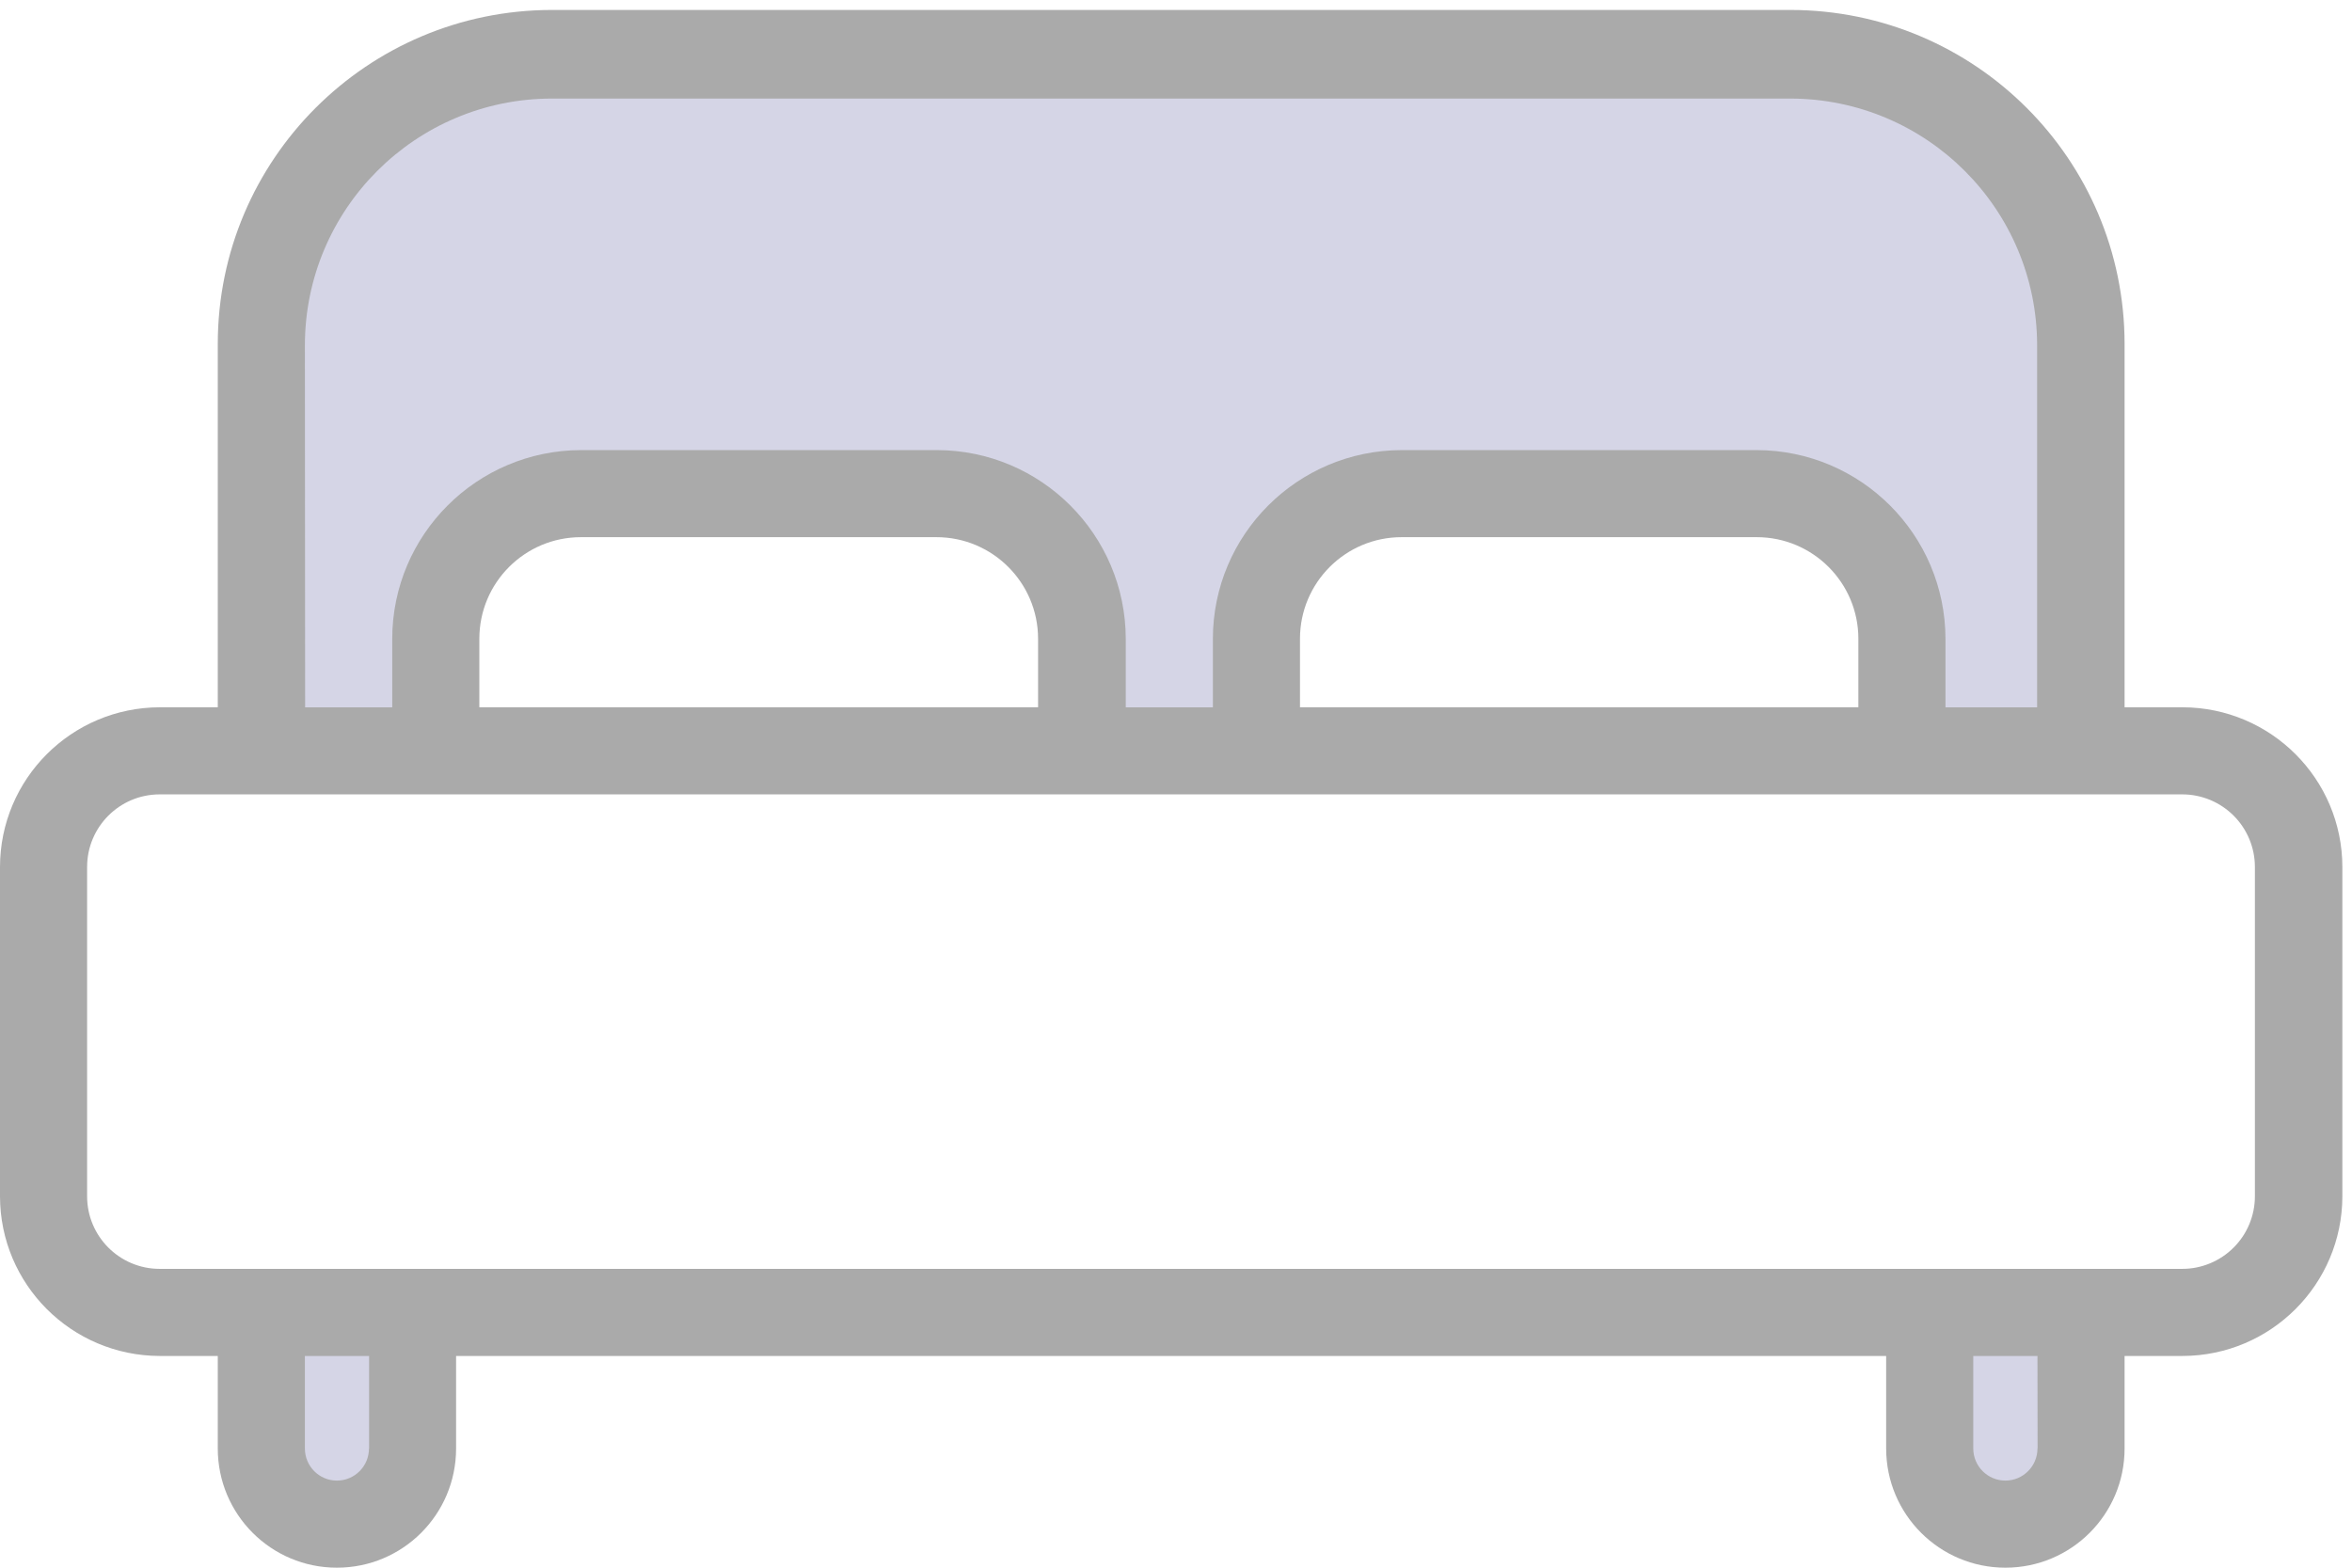
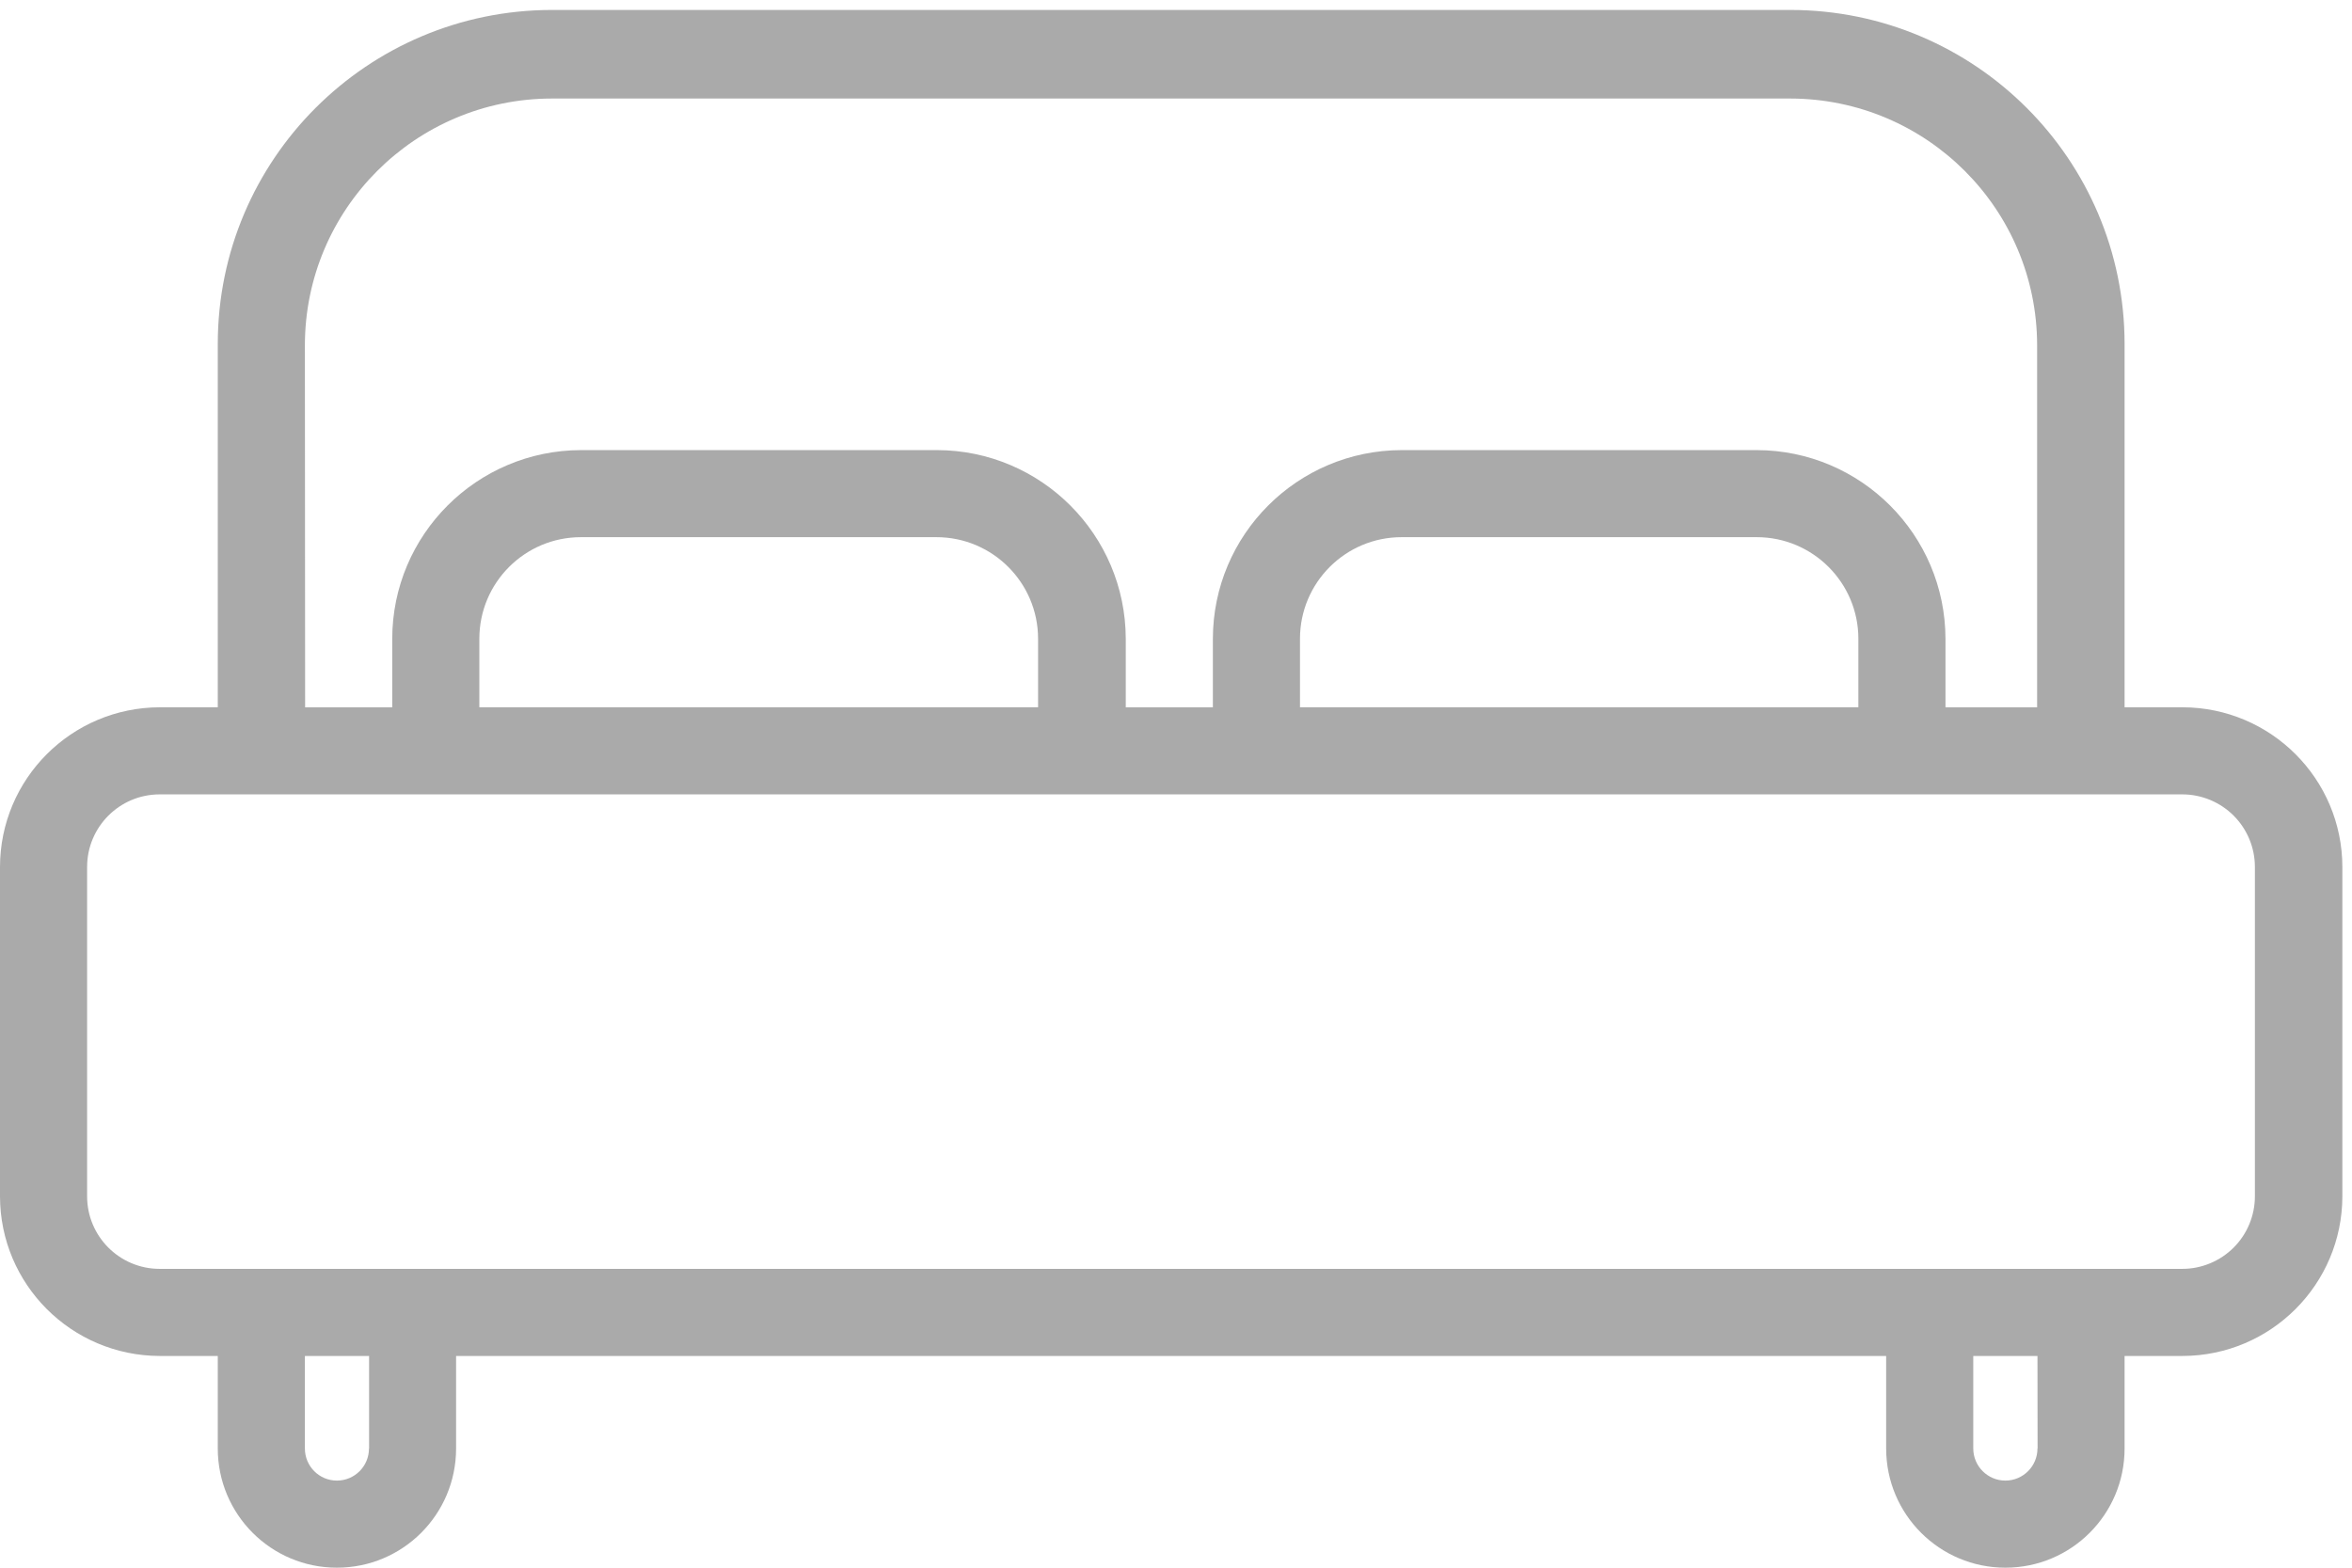
<svg xmlns="http://www.w3.org/2000/svg" width="81px" height="54px" viewBox="0 0 81 54" version="1.1">
  <defs />
  <g id="Inspection" stroke="none" stroke-width="1" fill="none" fill-rule="evenodd">
-     <g id="NewInspectionRoomSelection" transform="translate(-897, -70)">
-       <g id="Bedroom" transform="translate(897, 24)">
-         <polygon id="Path-9" fill="#D5D5E6" points="9.535 70.835 9.877 54.354 17.224 47.607 63.66 47.823 71.609 54.688 71.928 71.312 66.073 71.767 64.954 64.683 47.157 63.003 44.282 65.67 43.542 71.812 37.381 72.062 37.474 66.4 33.473 63.039 19.227 63.134 15.672 66.546 15.498 71.278" />
-         <polygon id="Path-10" fill="#D5D5E6" points="9.72 92.15 9.557 96.819 12.076 98.603 14.979 95.577 14.889 90.803" />
-         <polygon id="Path-10-Copy" fill="#D5D5E6" points="66.72 92.15 66.557 96.819 69.076 98.603 71.979 95.577 71.889 90.803" />
-         <path d="M0,87.207 C0.004,90.242 2.461,92.699 5.5,92.707 L7.5,92.707 L7.5,95.898 L7.5,95.894 C7.5,98.164 9.336,100 11.602,100 C13.871,100 15.707,98.164 15.707,95.894 L15.707,92.707 L64.957,92.707 L64.957,95.898 L64.957,95.894 C64.957,98.164 66.797,100 69.063,100 C71.332,100 73.168,98.164 73.168,95.894 L73.168,92.707 L75.168,92.707 C78.203,92.699 80.664,90.242 80.668,87.207 L80.668,75.863 C80.664,72.828 78.203,70.371 75.168,70.363 L73.168,70.363 L73.168,57.843 C73.164,51.495 68.016,46.351 61.668,46.343 L19,46.343 C12.649,46.351 7.504,51.495 7.5,57.843 L7.5,70.363 L5.5,70.363 C2.461,70.371 0.004,72.828 0,75.863 L0,87.207 Z M12.711,95.898 L12.707,95.894 C12.707,96.504 12.215,97 11.602,97 C10.992,97 10.5,96.504 10.5,95.894 L10.5,92.707 L12.711,92.707 L12.711,95.898 Z M70.172,95.898 L70.168,95.894 C70.168,96.504 69.672,97 69.063,97 C68.453,97 67.957,96.504 67.957,95.894 L67.957,92.707 L70.168,92.707 L70.172,95.898 Z M10.5,57.898 L10.5,57.895 C10.504,53.203 14.305,49.402 19,49.395 L61.656,49.395 C66.351,49.402 70.152,53.203 70.156,57.895 L70.156,70.364 L67,70.364 L67,68.004 C66.992,64.418 64.086,61.512 60.5,61.504 L48.27,61.504 C44.68,61.512 41.774,64.418 41.77,68.004 L41.77,70.364 L38.77,70.364 L38.77,68.004 C38.762,64.418 35.856,61.512 32.27,61.504 L20.008,61.504 C16.422,61.512 13.512,64.418 13.508,68.004 L13.508,70.364 L10.508,70.364 L10.5,57.898 Z M64,68.003 L64,70.363 L44.77,70.363 L44.77,68.003 C44.77,66.07 46.336,64.503 48.27,64.503 L60.5,64.503 C62.43,64.503 64,66.07 64,68.003 Z M35.75,68.003 L35.75,70.363 L16.508,70.363 L16.508,68.003 C16.508,66.07 18.074,64.503 20.008,64.503 L32.25,64.503 C34.18,64.503 35.75,66.07 35.75,68.003 Z M3,75.863 C3,74.484 4.117,73.363 5.5,73.363 L75.156,73.363 C75.82,73.363 76.457,73.628 76.925,74.097 C77.394,74.566 77.656,75.203 77.656,75.863 L77.656,87.207 C77.656,87.867 77.394,88.504 76.925,88.972 C76.457,89.441 75.82,89.707 75.156,89.707 L5.5,89.707 C4.117,89.707 3,88.586 3,87.207 L3,75.863 Z" id="Page-1" fill="#AAAAAA" />
-       </g>
+     <g id="NewInspectionRoomSelection" transform="translate(-897, -70)" fill="#AAAAAA">
+       <path d="M897,111.207 C897.004,114.242 899.461,116.699 902.5,116.707 L904.5,116.707 L904.5,119.898 L904.5,119.894 C904.5,122.164 906.336,124 908.602,124 C910.871,124 912.707,122.164 912.707,119.894 L912.707,116.707 L961.957,116.707 L961.957,119.898 L961.957,119.894 C961.957,122.164 963.797,124 966.063,124 C968.332,124 970.168,122.164 970.168,119.894 L970.168,116.707 L972.168,116.707 C975.203,116.699 977.664,114.242 977.668,111.207 L977.668,99.863 C977.664,96.828 975.203,94.371 972.168,94.363 L970.168,94.363 L970.168,81.843 C970.164,75.495 965.016,70.351 958.668,70.343 L916,70.343 C909.649,70.351 904.504,75.495 904.5,81.843 L904.5,94.363 L902.5,94.363 C899.461,94.371 897.004,96.828 897,99.863 L897,111.207 Z M909.711,119.898 L909.707,119.894 C909.707,120.504 909.215,121 908.602,121 C907.992,121 907.5,120.504 907.5,119.894 L907.5,116.707 L909.711,116.707 L909.711,119.898 Z M967.172,119.898 L967.168,119.894 C967.168,120.504 966.672,121 966.063,121 C965.453,121 964.957,120.504 964.957,119.894 L964.957,116.707 L967.168,116.707 L967.172,119.898 Z M907.5,81.898 L907.5,81.894 C907.504,77.203 911.305,73.402 916,73.394 L958.656,73.394 C963.351,73.402 967.152,77.203 967.156,81.894 L967.156,94.364 L964,94.364 L964,92.004 C963.992,88.418 961.086,85.512 957.5,85.504 L945.27,85.504 C941.68,85.512 938.774,88.418 938.77,92.004 L938.77,94.364 L935.77,94.364 L935.77,92.004 C935.762,88.418 932.856,85.512 929.27,85.504 L917.008,85.504 C913.422,85.512 910.512,88.418 910.508,92.004 L910.508,94.364 L907.508,94.364 L907.5,81.898 Z M961,92.003 L961,94.363 L941.77,94.363 L941.77,92.003 C941.77,90.07 943.336,88.503 945.27,88.503 L957.5,88.503 C959.43,88.503 961,90.07 961,92.003 Z M932.75,92.003 L932.75,94.363 L913.508,94.363 L913.508,92.003 C913.508,90.07 915.074,88.503 917.008,88.503 L929.25,88.503 C931.18,88.503 932.75,90.07 932.75,92.003 Z M900,99.863 C900,98.484 901.117,97.363 902.5,97.363 L972.156,97.363 C972.82,97.363 973.457,97.628 973.926,98.097 C974.394,98.566 974.656,99.203 974.656,99.863 L974.656,111.207 C974.656,111.867 974.394,112.504 973.926,112.972 C973.457,113.441 972.82,113.707 972.156,113.707 L902.5,113.707 C901.117,113.707 900,112.586 900,111.207 L900,99.863 Z" id="Page-1" />
    </g>
  </g>
</svg>
